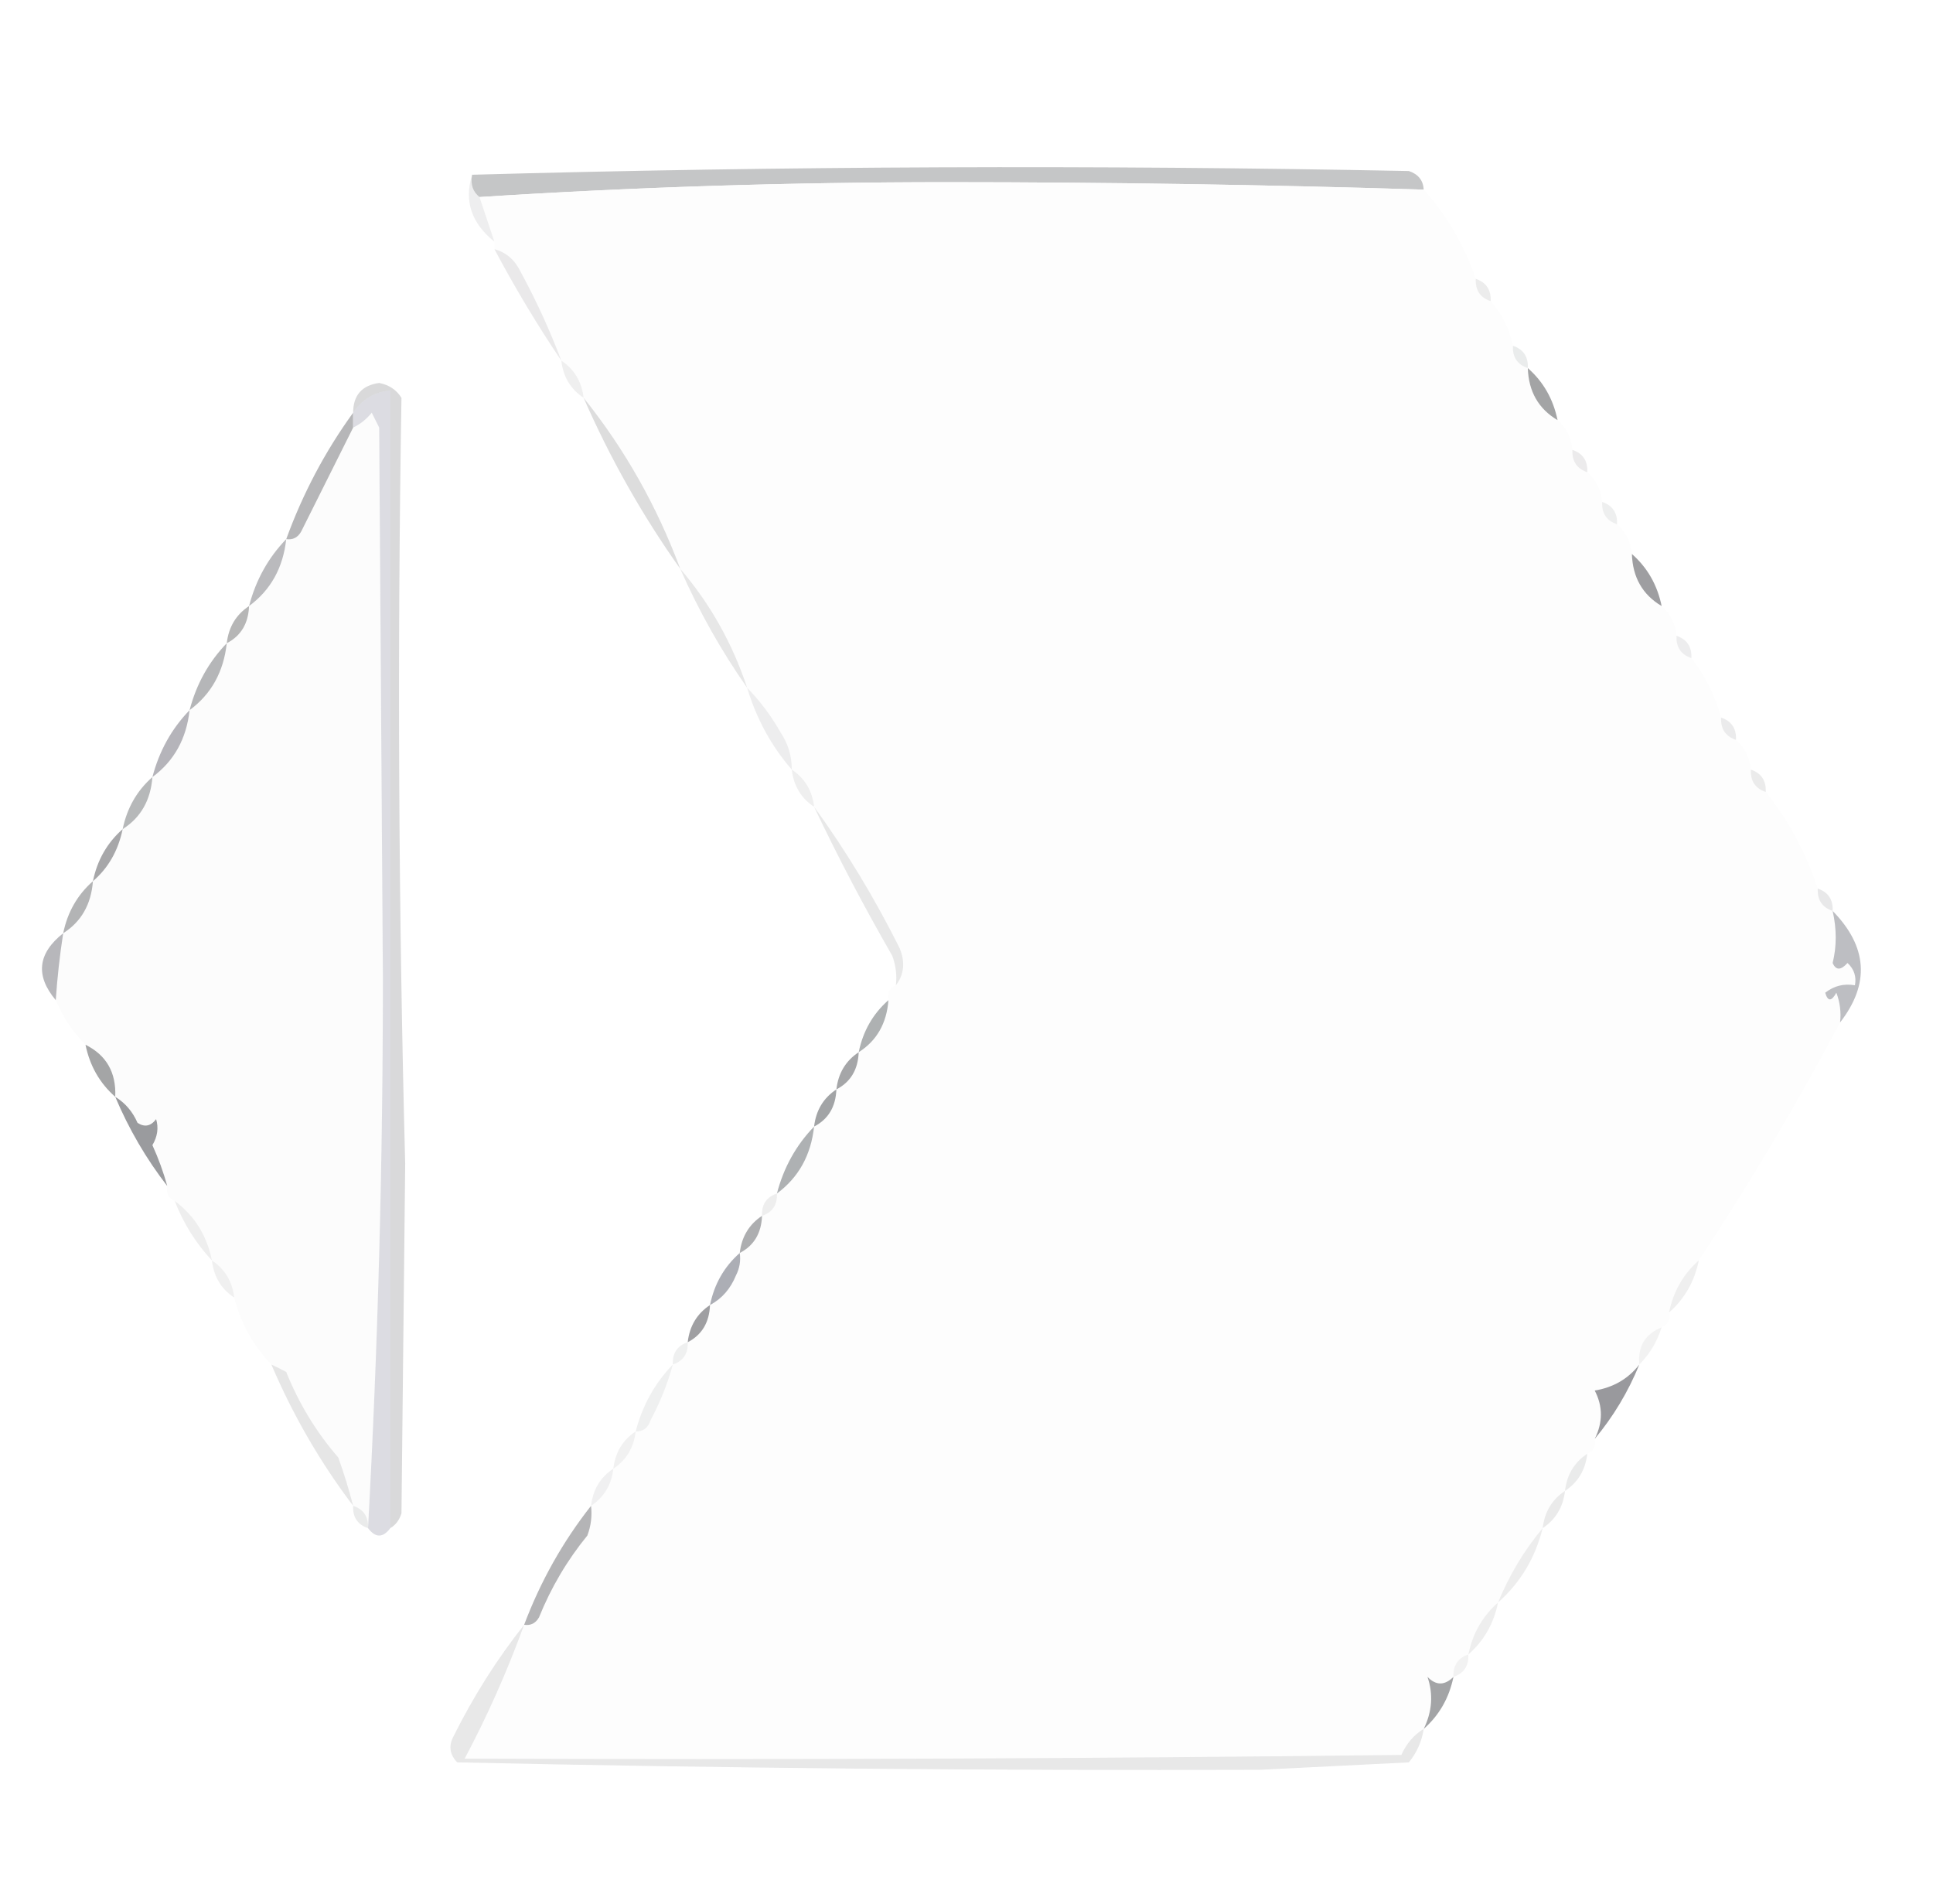
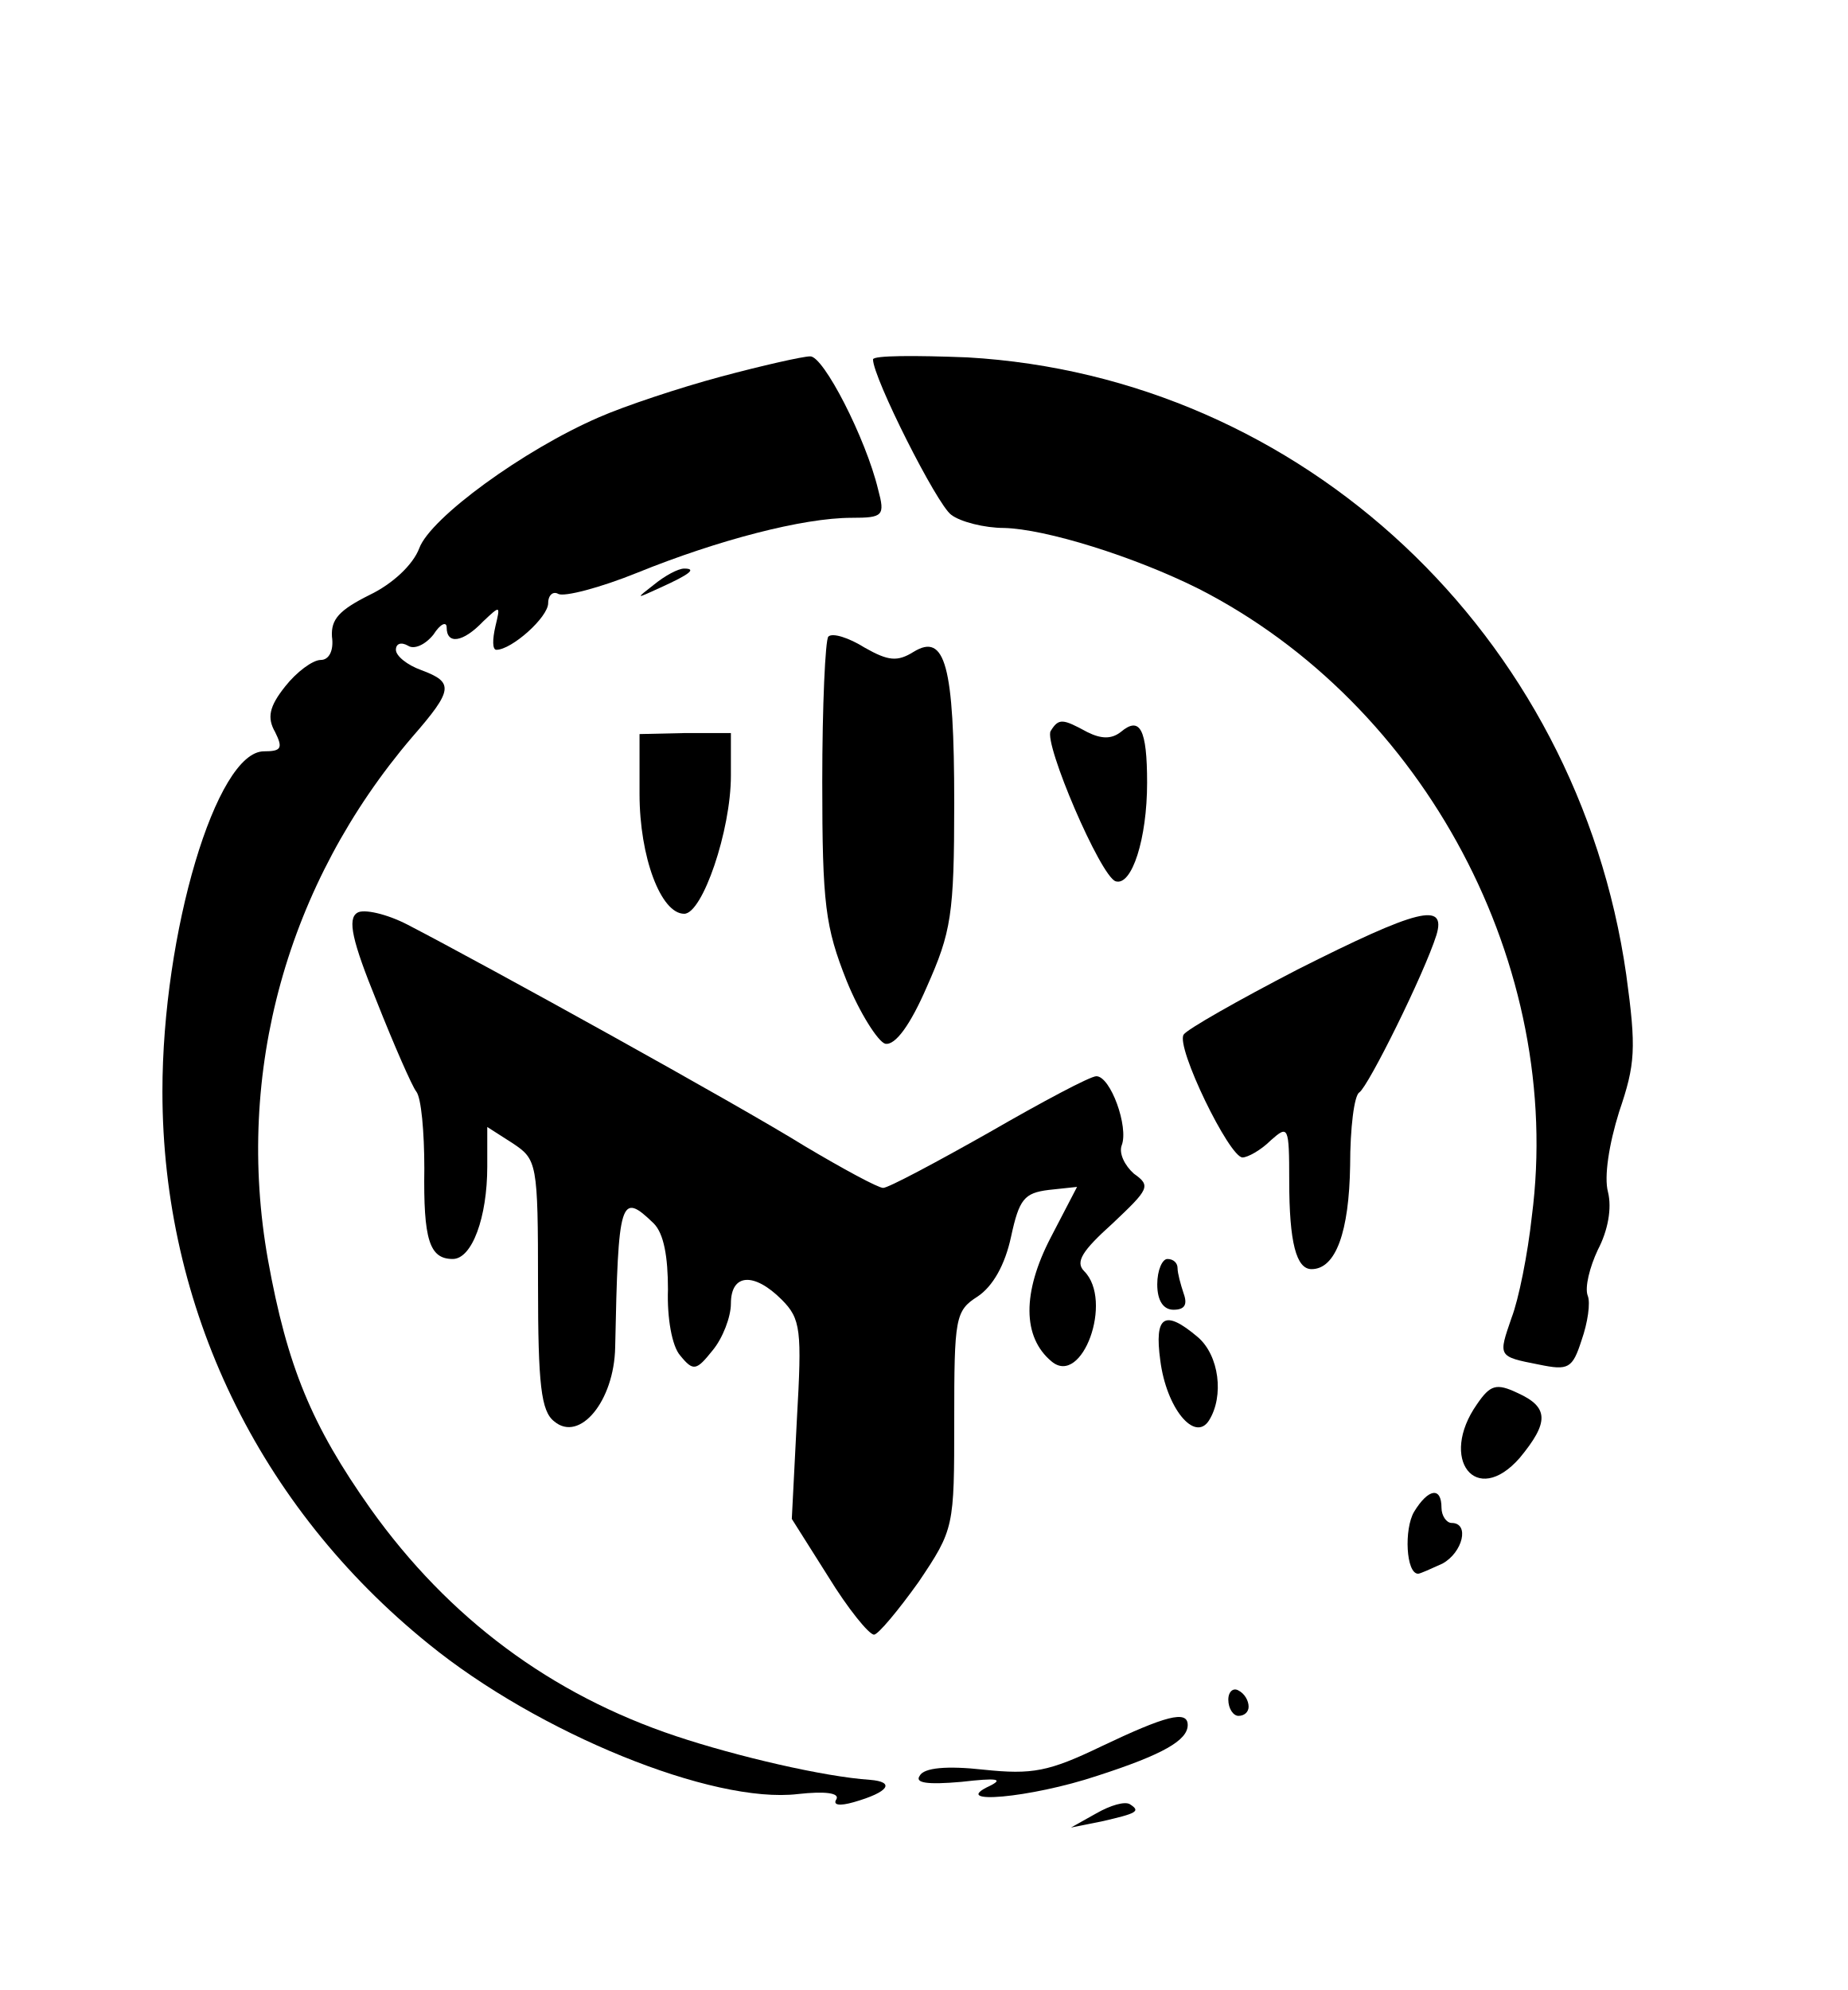
- <svg xmlns="http://www.w3.org/2000/svg" version="1.1" width="260px" height="256px" style="shape-rendering:geometricPrecision; text-rendering:geometricPrecision; image-rendering:optimizeQuality; fill-rule:evenodd; clip-rule:evenodd">
-   <g>
-     <path style="opacity:0.669" fill="#a9aaab" d="M 191.5,25.5 C 170.238,24.839 148.905,24.505 127.5,24.5C 106.156,24.5 85.156,25.167 64.5,26.5C 63.596,25.791 63.263,24.791 63.5,23.5C 105.331,22.335 147.331,22.169 189.5,23C 190.756,23.417 191.423,24.25 191.5,25.5 Z" />
-   </g>
-   <g>
-     <path style="opacity:0.999" fill="#fdfdfd" d="M 191.5,25.5 C 194.623,28.976 196.957,32.976 198.5,37.5C 198.427,39.027 199.094,40.027 200.5,40.5C 202.008,42.181 203.008,44.181 203.5,46.5C 203.427,48.027 204.094,49.027 205.5,49.5C 205.599,52.639 206.932,54.973 209.5,56.5C 210.674,57.514 211.34,58.847 211.5,60.5C 211.427,62.027 212.094,63.027 213.5,63.5C 214.674,64.514 215.34,65.847 215.5,67.5C 215.427,69.027 216.094,70.027 217.5,70.5C 218.674,71.514 219.34,72.847 219.5,74.5C 219.599,77.639 220.932,79.973 223.5,81.5C 224.674,82.514 225.34,83.847 225.5,85.5C 225.427,87.027 226.094,88.027 227.5,88.5C 229.341,90.849 230.674,93.515 231.5,96.5C 231.427,98.027 232.094,99.027 233.5,99.5C 234.674,100.514 235.34,101.847 235.5,103.5C 235.427,105.027 236.094,106.027 237.5,106.5C 240.593,110.347 242.926,114.68 244.5,119.5C 244.427,121.027 245.094,122.027 246.5,122.5C 247.053,124.939 247.053,127.273 246.5,129.5C 246.938,130.506 247.604,130.506 248.5,129.5C 249.386,130.325 249.719,131.325 249.5,132.5C 248.022,132.238 246.689,132.571 245.5,133.5C 245.846,134.696 246.346,134.696 247,133.5C 247.49,134.793 247.657,136.127 247.5,137.5C 241.667,148.505 235.334,159.172 228.5,169.5C 226.412,171.336 225.079,173.669 224.5,176.5C 224.672,177.492 224.338,178.158 223.5,178.5C 221.273,179.401 220.273,181.067 220.5,183.5C 219.02,185.412 217.02,186.579 214.5,187C 215.605,189.12 215.605,191.287 214.5,193.5C 214.672,194.492 214.338,195.158 213.5,195.5C 211.75,196.659 210.75,198.326 210.5,200.5C 208.75,201.659 207.75,203.326 207.5,205.5C 205,208.494 203,211.827 201.5,215.5C 199.412,217.336 198.079,219.669 197.5,222.5C 196.094,222.973 195.427,223.973 195.5,225.5C 194.312,226.684 193.145,226.684 192,225.5C 192.804,227.828 192.637,230.161 191.5,232.5C 190.163,233.315 189.163,234.482 188.5,236C 146.501,236.5 104.501,236.667 62.5,236.5C 65.561,230.742 68.228,224.742 70.5,218.5C 71.376,218.631 72.043,218.298 72.5,217.5C 74.119,213.49 76.286,209.823 79,206.5C 79.49,205.207 79.657,203.873 79.5,202.5C 81.25,201.341 82.25,199.674 82.5,197.5C 84.25,196.341 85.25,194.674 85.5,192.5C 86.497,192.53 87.164,192.03 87.5,191C 88.8,188.563 89.8,186.063 90.5,183.5C 91.906,183.027 92.573,182.027 92.5,180.5C 94.408,179.514 95.408,177.848 95.5,175.5C 97.093,174.652 98.26,173.319 99,171.5C 99.483,170.552 99.65,169.552 99.5,168.5C 101.408,167.514 102.408,165.848 102.5,163.5C 103.906,163.027 104.573,162.027 104.5,160.5C 107.415,158.349 109.082,155.349 109.5,151.5C 111.408,150.514 112.408,148.848 112.5,146.5C 114.408,145.514 115.408,143.848 115.5,141.5C 117.931,139.954 119.264,137.621 119.5,134.5C 119.328,133.508 119.662,132.842 120.5,132.5C 121.613,131.054 121.78,129.387 121,127.5C 117.643,120.77 113.81,114.437 109.5,108.5C 109.25,106.326 108.25,104.659 106.5,103.5C 106.509,101.692 106.009,100.025 105,98.5C 103.723,96.253 102.223,94.253 100.5,92.5C 98.51,86.511 95.51,81.177 91.5,76.5C 88.359,68.059 84.026,60.392 78.5,53.5C 78.25,51.326 77.25,49.659 75.5,48.5C 73.969,44.433 72.136,40.433 70,36.5C 69.241,34.937 68.074,33.937 66.5,33.5C 66.5,33.167 66.5,32.833 66.5,32.5C 65.833,30.5 65.167,28.5 64.5,26.5C 85.156,25.167 106.156,24.5 127.5,24.5C 148.905,24.505 170.238,24.839 191.5,25.5 Z" />
-   </g>
-   <g>
-     <path style="opacity:0.09" fill="#45464b" d="M 63.5,23.5 C 63.263,24.791 63.596,25.791 64.5,26.5C 65.167,28.5 65.833,30.5 66.5,32.5C 63.402,30.018 62.402,27.018 63.5,23.5 Z" />
-   </g>
-   <g>
-     <path style="opacity:0.129" fill="#59585e" d="M 66.5,33.5 C 68.074,33.937 69.241,34.937 70,36.5C 72.136,40.433 73.969,44.433 75.5,48.5C 72.263,43.702 69.263,38.702 66.5,33.5 Z" />
-   </g>
-   <g>
-     <path style="opacity:0.118" fill="#606061" d="M 198.5,37.5 C 199.906,37.973 200.573,38.973 200.5,40.5C 199.094,40.027 198.427,39.027 198.5,37.5 Z" />
-   </g>
-   <g>
-     <path style="opacity:0.141" fill="#6a7676" d="M 203.5,46.5 C 204.906,46.973 205.573,47.973 205.5,49.5C 204.094,49.027 203.427,48.027 203.5,46.5 Z" />
-   </g>
-   <g>
-     <path style="opacity:0.09" fill="#4f4f50" d="M 75.5,48.5 C 77.25,49.659 78.25,51.326 78.5,53.5C 76.75,52.341 75.75,50.674 75.5,48.5 Z" />
-   </g>
-   <g>
-     <path style="opacity:0.804" fill="#8d8e8f" d="M 205.5,49.5 C 207.588,51.336 208.921,53.669 209.5,56.5C 206.932,54.973 205.599,52.639 205.5,49.5 Z" />
-   </g>
-   <g>
-     <path style="opacity:0.999" fill="#fcfcfc" d="M 49.5,205.5 C 49.573,203.973 48.906,202.973 47.5,202.5C 46.941,200.321 46.274,198.154 45.5,196C 42.547,192.603 40.214,188.77 38.5,184.5C 37.816,184.137 37.15,183.804 36.5,183.5C 34.076,180.992 32.41,177.992 31.5,174.5C 31.25,172.326 30.25,170.659 28.5,169.5C 27.831,166.151 26.164,163.484 23.5,161.5C 22.662,161.158 22.328,160.492 22.5,159.5C 21.986,157.634 21.32,155.8 20.5,154C 21.187,152.838 21.353,151.672 21,150.5C 20.282,151.451 19.449,151.617 18.5,151C 17.837,149.482 16.837,148.315 15.5,147.5C 15.646,144.229 14.312,141.895 11.5,140.5C 9.808,138.795 8.475,136.795 7.5,134.5C 7.704,131.482 8.037,128.482 8.5,125.5C 10.931,123.954 12.264,121.621 12.5,118.5C 14.559,116.74 15.892,114.406 16.5,111.5C 18.93,109.954 20.264,107.621 20.5,104.5C 23.415,102.349 25.082,99.349 25.5,95.5C 28.415,93.349 30.082,90.349 30.5,86.5C 32.408,85.514 33.408,83.848 33.5,81.5C 36.415,79.349 38.082,76.349 38.5,72.5C 39.376,72.631 40.043,72.297 40.5,71.5C 42.847,66.807 45.18,62.14 47.5,57.5C 48.458,57.047 49.292,56.38 50,55.5C 50.333,56.167 50.667,56.833 51,57.5C 51.167,82.167 51.333,106.833 51.5,131.5C 51.5,156.509 50.833,181.176 49.5,205.5 Z" />
-   </g>
-   <g>
-     <path style="opacity:0.533" fill="#767779" d="M 47.5,55.5 C 47.5,56.167 47.5,56.833 47.5,57.5C 45.18,62.14 42.847,66.807 40.5,71.5C 40.043,72.297 39.376,72.631 38.5,72.5C 40.74,66.35 43.74,60.684 47.5,55.5 Z" />
-   </g>
-   <g>
-     <path style="opacity:0.125" fill="#645f64" d="M 211.5,60.5 C 212.906,60.973 213.573,61.973 213.5,63.5C 212.094,63.027 211.427,62.027 211.5,60.5 Z" />
-   </g>
-   <g>
-     <path style="opacity:0.212" fill="#5d5d5f" d="M 78.5,53.5 C 84.026,60.392 88.359,68.059 91.5,76.5C 86.411,69.328 82.077,61.661 78.5,53.5 Z" />
-   </g>
-   <g>
-     <path style="opacity:0.094" fill="#4d5153" d="M 215.5,67.5 C 216.906,67.973 217.573,68.973 217.5,70.5C 216.094,70.027 215.427,69.027 215.5,67.5 Z" />
-   </g>
-   <g>
-     <path style="opacity:0.855" fill="#8e8e91" d="M 219.5,74.5 C 221.588,76.336 222.921,78.669 223.5,81.5C 220.932,79.973 219.599,77.639 219.5,74.5 Z" />
-   </g>
-   <g>
-     <path style="opacity:0.729" fill="#a0a1a5" d="M 38.5,72.5 C 38.082,76.349 36.415,79.349 33.5,81.5C 34.41,78.008 36.076,75.008 38.5,72.5 Z" />
-   </g>
-   <g>
-     <path style="opacity:0.161" fill="#676869" d="M 91.5,76.5 C 95.51,81.177 98.51,86.511 100.5,92.5C 96.997,87.498 93.997,82.165 91.5,76.5 Z" />
-   </g>
-   <g>
-     <path style="opacity:0.804" fill="#d3d4db" d="M 52.5,205.5 C 51.5,206.833 50.5,206.833 49.5,205.5C 50.833,181.176 51.5,156.509 51.5,131.5C 51.333,106.833 51.167,82.167 51,57.5C 50.667,56.833 50.333,56.167 50,55.5C 49.292,56.38 48.458,57.047 47.5,57.5C 47.5,56.833 47.5,56.167 47.5,55.5C 48.67,53.721 50.336,52.721 52.5,52.5C 52.5,103.5 52.5,154.5 52.5,205.5 Z" />
-   </g>
-   <g>
-     <path style="opacity:0.678" fill="#939393" d="M 33.5,81.5 C 33.408,83.848 32.408,85.514 30.5,86.5C 30.75,84.326 31.75,82.659 33.5,81.5 Z" />
-   </g>
-   <g>
-     <path style="opacity:0.102" fill="#525359" d="M 225.5,85.5 C 226.906,85.973 227.573,86.973 227.5,88.5C 226.094,88.027 225.427,87.027 225.5,85.5 Z" />
-   </g>
-   <g>
-     <path style="opacity:0.702" fill="#96979a" d="M 30.5,86.5 C 30.082,90.349 28.415,93.349 25.5,95.5C 26.41,92.008 28.076,89.008 30.5,86.5 Z" />
-   </g>
-   <g>
-     <path style="opacity:0.106" fill="#58595f" d="M 100.5,92.5 C 102.223,94.253 103.723,96.253 105,98.5C 106.009,100.025 106.509,101.692 106.5,103.5C 103.742,100.322 101.742,96.655 100.5,92.5 Z" />
-   </g>
-   <g>
-     <path style="opacity:0.145" fill="#787879" d="M 231.5,96.5 C 232.906,96.973 233.573,97.973 233.5,99.5C 232.094,99.027 231.427,98.027 231.5,96.5 Z" />
-   </g>
-   <g>
-     <path style="opacity:0.78" fill="#a09fa6" d="M 25.5,95.5 C 25.082,99.349 23.415,102.349 20.5,104.5C 21.41,101.008 23.076,98.008 25.5,95.5 Z" />
-   </g>
-   <g>
-     <path style="opacity:0.086" fill="#414141" d="M 106.5,103.5 C 108.25,104.659 109.25,106.326 109.5,108.5C 107.75,107.341 106.75,105.674 106.5,103.5 Z" />
-   </g>
-   <g>
-     <path style="opacity:0.133" fill="#69696b" d="M 235.5,103.5 C 236.906,103.973 237.573,104.973 237.5,106.5C 236.094,106.027 235.427,105.027 235.5,103.5 Z" />
-   </g>
-   <g>
-     <path style="opacity:0.678" fill="#949698" d="M 20.5,104.5 C 20.264,107.621 18.93,109.954 16.5,111.5C 17.079,108.669 18.412,106.336 20.5,104.5 Z" />
-   </g>
-   <g>
-     <path style="opacity:0.206" fill="#434448" d="M 52.5,205.5 C 52.5,154.5 52.5,103.5 52.5,52.5C 50.336,52.721 48.67,53.721 47.5,55.5C 47.506,53.156 48.673,51.822 51,51.5C 52.326,51.755 53.326,52.422 54,53.5C 53.432,87.828 53.599,122.161 54.5,156.5C 54.333,172.167 54.167,187.833 54,203.5C 53.722,204.416 53.222,205.082 52.5,205.5 Z" />
-   </g>
-   <g>
-     <path style="opacity:0.145" fill="#5e6162" d="M 109.5,108.5 C 113.81,114.437 117.643,120.77 121,127.5C 121.78,129.387 121.613,131.054 120.5,132.5C 120.657,131.127 120.49,129.793 120,128.5C 116.22,121.937 112.72,115.271 109.5,108.5 Z" />
-   </g>
-   <g>
-     <path style="opacity:0.737" fill="#87878b" d="M 16.5,111.5 C 15.892,114.406 14.559,116.74 12.5,118.5C 13.079,115.669 14.412,113.336 16.5,111.5 Z" />
-   </g>
-   <g>
-     <path style="opacity:0.157" fill="#6e6e73" d="M 244.5,119.5 C 245.906,119.973 246.573,120.973 246.5,122.5C 245.094,122.027 244.427,121.027 244.5,119.5 Z" />
-   </g>
-   <g>
-     <path style="opacity:0.631" fill="#87888a" d="M 12.5,118.5 C 12.264,121.621 10.931,123.954 8.5,125.5C 9.079,122.669 10.412,120.336 12.5,118.5 Z" />
-   </g>
-   <g>
-     <path style="opacity:0.557" fill="#7d7e85" d="M 8.5,125.5 C 8.037,128.482 7.704,131.482 7.5,134.5C 4.733,131.214 5.066,128.214 8.5,125.5 Z" />
-   </g>
-   <g>
-     <path style="opacity:1" fill="#bdbec2" d="M 246.5,122.5 C 251.203,127.303 251.537,132.303 247.5,137.5C 247.657,136.127 247.49,134.793 247,133.5C 246.346,134.696 245.846,134.696 245.5,133.5C 246.689,132.571 248.022,132.238 249.5,132.5C 249.719,131.325 249.386,130.325 248.5,129.5C 247.604,130.506 246.938,130.506 246.5,129.5C 247.053,127.273 247.053,124.939 246.5,122.5 Z" />
-   </g>
-   <g>
-     <path style="opacity:0.651" fill="#828788" d="M 119.5,134.5 C 119.264,137.621 117.931,139.954 115.5,141.5C 116.079,138.669 117.412,136.336 119.5,134.5 Z" />
-   </g>
-   <g>
-     <path style="opacity:0.875" fill="#979899" d="M 11.5,140.5 C 14.312,141.895 15.646,144.229 15.5,147.5C 13.412,145.664 12.079,143.331 11.5,140.5 Z" />
-   </g>
-   <g>
-     <path style="opacity:0.671" fill="#797a7d" d="M 115.5,141.5 C 115.408,143.848 114.408,145.514 112.5,146.5C 112.75,144.326 113.75,142.659 115.5,141.5 Z" />
-   </g>
-   <g>
-     <path style="opacity:0.935" fill="#939497" d="M 15.5,147.5 C 16.837,148.315 17.837,149.482 18.5,151C 19.449,151.617 20.282,151.451 21,150.5C 21.353,151.672 21.187,152.838 20.5,154C 21.32,155.8 21.986,157.634 22.5,159.5C 19.665,155.836 17.332,151.836 15.5,147.5 Z" />
-   </g>
-   <g>
-     <path style="opacity:0.698" fill="#7a7d80" d="M 112.5,146.5 C 112.408,148.848 111.408,150.514 109.5,151.5C 109.75,149.326 110.75,147.659 112.5,146.5 Z" />
-   </g>
-   <g>
-     <path style="opacity:0.804" fill="#9a9ea1" d="M 109.5,151.5 C 109.082,155.349 107.415,158.349 104.5,160.5C 105.41,157.008 107.076,154.008 109.5,151.5 Z" />
-   </g>
-   <g>
-     <path style="opacity:0.106" fill="#5e5e5f" d="M 104.5,160.5 C 104.573,162.027 103.906,163.027 102.5,163.5C 102.427,161.973 103.094,160.973 104.5,160.5 Z" />
-   </g>
-   <g>
-     <path style="opacity:0.122" fill="#727275" d="M 23.5,161.5 C 26.164,163.484 27.831,166.151 28.5,169.5C 26.336,167.178 24.669,164.511 23.5,161.5 Z" />
-   </g>
-   <g>
-     <path style="opacity:0.592" fill="#757679" d="M 102.5,163.5 C 102.408,165.848 101.408,167.514 99.5,168.5C 99.75,166.326 100.75,164.659 102.5,163.5 Z" />
-   </g>
-   <g>
-     <path style="opacity:0.106" fill="#747475" d="M 28.5,169.5 C 30.25,170.659 31.25,172.326 31.5,174.5C 29.75,173.341 28.75,171.674 28.5,169.5 Z" />
-   </g>
-   <g>
-     <path style="opacity:0.106" fill="#656567" d="M 228.5,169.5 C 227.921,172.331 226.588,174.664 224.5,176.5C 225.079,173.669 226.412,171.336 228.5,169.5 Z" />
-   </g>
-   <g>
-     <path style="opacity:0.682" fill="#868993" d="M 99.5,168.5 C 99.65,169.552 99.483,170.552 99,171.5C 98.26,173.319 97.093,174.652 95.5,175.5C 96.079,172.669 97.412,170.336 99.5,168.5 Z" />
-   </g>
-   <g>
-     <path style="opacity:0.698" fill="#76767a" d="M 95.5,175.5 C 95.408,177.848 94.408,179.514 92.5,180.5C 92.75,178.326 93.75,176.659 95.5,175.5 Z" />
-   </g>
-   <g>
-     <path style="opacity:0.086" fill="#6a6a6e" d="M 223.5,178.5 C 222.89,180.434 221.89,182.101 220.5,183.5C 220.273,181.067 221.273,179.401 223.5,178.5 Z" />
-   </g>
-   <g>
-     <path style="opacity:0.082" fill="#393b41" d="M 92.5,180.5 C 92.573,182.027 91.906,183.027 90.5,183.5C 90.427,181.973 91.094,180.973 92.5,180.5 Z" />
-   </g>
-   <g>
-     <path style="opacity:0.961" fill="#959599" d="M 220.5,183.5 C 219,187.173 217,190.506 214.5,193.5C 215.605,191.287 215.605,189.12 214.5,187C 217.02,186.579 219.02,185.412 220.5,183.5 Z" />
-   </g>
-   <g>
-     <path style="opacity:0.184" fill="#77787a" d="M 36.5,183.5 C 37.15,183.804 37.816,184.137 38.5,184.5C 40.214,188.77 42.547,192.603 45.5,196C 46.274,198.154 46.941,200.321 47.5,202.5C 43.079,196.666 39.412,190.332 36.5,183.5 Z" />
-   </g>
-   <g>
-     <path style="opacity:0.09" fill="#535659" d="M 90.5,183.5 C 89.8,186.063 88.8,188.563 87.5,191C 87.164,192.03 86.497,192.53 85.5,192.5C 86.41,189.008 88.076,186.008 90.5,183.5 Z" />
-   </g>
-   <g>
-     <path style="opacity:0.078" fill="#404040" d="M 85.5,192.5 C 85.25,194.674 84.25,196.341 82.5,197.5C 82.75,195.326 83.75,193.659 85.5,192.5 Z" />
-   </g>
-   <g>
-     <path style="opacity:0.122" fill="#55585c" d="M 213.5,195.5 C 213.25,197.674 212.25,199.341 210.5,200.5C 210.75,198.326 211.75,196.659 213.5,195.5 Z" />
-   </g>
-   <g>
-     <path style="opacity:0.078" fill="#3a3a40" d="M 82.5,197.5 C 82.25,199.674 81.25,201.341 79.5,202.5C 79.75,200.326 80.75,198.659 82.5,197.5 Z" />
-   </g>
-   <g>
-     <path style="opacity:0.129" fill="#5d5d5f" d="M 210.5,200.5 C 210.25,202.674 209.25,204.341 207.5,205.5C 207.75,203.326 208.75,201.659 210.5,200.5 Z" />
-   </g>
-   <g>
-     <path style="opacity:0.122" fill="#555a5a" d="M 47.5,202.5 C 48.906,202.973 49.573,203.973 49.5,205.5C 48.094,205.027 47.427,204.027 47.5,202.5 Z" />
-   </g>
-   <g>
-     <path style="opacity:0.592" fill="#808083" d="M 79.5,202.5 C 79.657,203.873 79.49,205.207 79,206.5C 76.286,209.823 74.119,213.49 72.5,217.5C 72.043,218.298 71.376,218.631 70.5,218.5C 72.707,212.65 75.707,207.316 79.5,202.5 Z" />
-   </g>
-   <g>
-     <path style="opacity:0.106" fill="#575859" d="M 207.5,205.5 C 206.502,209.505 204.502,212.839 201.5,215.5C 203,211.827 205,208.494 207.5,205.5 Z" />
-   </g>
-   <g>
-     <path style="opacity:0.102" fill="#585858" d="M 201.5,215.5 C 200.921,218.331 199.588,220.664 197.5,222.5C 198.079,219.669 199.412,217.336 201.5,215.5 Z" />
-   </g>
-   <g>
-     <path style="opacity:0.09" fill="#6a6a6b" d="M 197.5,222.5 C 197.573,224.027 196.906,225.027 195.5,225.5C 195.427,223.973 196.094,222.973 197.5,222.5 Z" />
-   </g>
-   <g>
-     <path style="opacity:0.965" fill="#a0a1a3" d="M 195.5,225.5 C 194.921,228.331 193.588,230.664 191.5,232.5C 192.637,230.161 192.804,227.828 192,225.5C 193.145,226.684 194.312,226.684 195.5,225.5 Z" />
-   </g>
-   <g>
-     <path style="opacity:0.186" fill="#808083" d="M 70.5,218.5 C 68.228,224.742 65.561,230.742 62.5,236.5C 104.501,236.667 146.501,236.5 188.5,236C 189.163,234.482 190.163,233.315 191.5,232.5C 191.249,234.17 190.582,235.67 189.5,237C 182.833,237.333 176.167,237.667 169.5,238C 133.5,238.125 97.5,237.792 61.5,237C 60.483,235.951 60.316,234.784 61,233.5C 63.692,228.097 66.858,223.097 70.5,218.5 Z" />
+ <svg xmlns="http://www.w3.org/2000/svg" version="1.0" width="182pt" height="196pt" viewBox="0 0 182 196" preserveAspectRatio="xMidYMid meet">
+   <g transform="translate(0,196) scale(0.1,-0.1)" fill="#000000" stroke="none">
+     <path d="M710 1589 c-41 -11 -95 -29 -120 -40 -74 -32 -166 -99 -177 -129 -6 -16 -26 -35 -49 -46 -30 -15 -38 -24 -37 -41 2 -14 -3 -23 -11 -23 -8 0 -24 -12 -35 -26 -16 -20 -18 -31 -10 -45 8 -16 6 -19 -11 -19 -47 0 -100 -179 -100 -335 0 -213 95 -409 262 -544 108 -88 280 -158 364 -148 27 3 41 1 38 -5 -4 -6 3 -7 17 -3 35 10 41 20 16 22 -45 3 -131 23 -191 43 -123 41 -224 116 -301 224 -58 82 -82 140 -101 245 -33 185 19 371 142 515 41 47 41 54 9 66 -14 5 -25 14 -25 20 0 6 5 8 12 4 6 -4 17 1 25 11 7 11 13 13 13 7 0 -17 16 -15 36 6 17 16 17 16 12 -5 -3 -13 -3 -23 1 -23 15 0 51 32 51 46 0 8 5 12 10 9 6 -3 41 6 78 21 79 32 163 54 211 54 31 0 33 2 26 28 -12 50 -54 132 -67 131 -7 0 -47 -9 -88 -20z" />
+     <path d="M860 1606 c0 -18 63 -143 77 -153 9 -7 33 -13 52 -13 41 -1 128 -28 192 -60 223 -114 360 -372 328 -618 -4 -37 -13 -82 -20 -100 -13 -38 -14 -38 27 -46 29 -6 33 -4 42 24 6 17 9 37 6 44 -3 8 2 28 10 45 10 19 14 41 10 57 -4 15 1 47 11 79 16 47 17 62 7 135 -48 335 -319 589 -649 608 -51 2 -93 2 -93 -2z" />
+     <path d="M644 1384 c-18 -14 -18 -14 6 -3 31 14 36 19 24 19 -6 0 -19 -7 -30 -16z" />
+     <path d="M816 1333 c-3 -3 -6 -68 -6 -143 0 -121 3 -143 24 -196 13 -32 31 -60 38 -62 10 -2 25 19 41 56 24 54 27 71 27 181 0 136 -9 168 -40 149 -16 -10 -25 -9 -48 4 -16 10 -32 15 -36 11z" />
+     <path d="M1035 1240 c-7 -12 49 -143 64 -148 16 -5 31 42 31 97 0 53 -7 66 -26 50 -9 -7 -19 -7 -33 0 -24 13 -28 14 -36 1z" />
+     <path d="M630 1178 c0 -62 21 -118 44 -118 18 0 46 82 46 136 l0 42 -45 0 -45 -1 0 -59z" />
+     <path d="M352 1061 c-10 -6 -5 -28 19 -87 17 -43 35 -84 39 -89 5 -6 8 -40 8 -76 -1 -70 5 -89 28 -89 19 0 34 41 34 91 l0 39 25 -16 c24 -16 25 -19 25 -139 0 -99 3 -125 16 -135 25 -21 59 20 60 73 3 146 5 154 38 122 10 -10 14 -33 14 -65 -1 -28 4 -56 12 -65 13 -16 16 -15 32 5 10 12 18 33 18 46 0 30 23 31 50 4 19 -19 20 -30 15 -118 l-5 -98 36 -57 c19 -31 40 -57 45 -57 4 0 24 24 44 52 35 52 35 54 35 159 0 101 1 108 23 122 15 10 27 31 33 59 8 37 13 43 37 46 l28 3 -26 -50 c-28 -54 -28 -98 1 -122 30 -25 61 60 32 89 -9 9 -2 20 28 47 36 34 38 37 21 49 -9 8 -15 20 -12 28 7 18 -11 68 -25 68 -6 0 -53 -25 -105 -55 -53 -30 -100 -55 -105 -55 -5 0 -40 19 -77 41 -66 41 -312 177 -391 218 -21 11 -44 16 -50 12z" />
+     <path d="M1278 1005 c-58 -30 -109 -59 -112 -64 -8 -12 45 -121 58 -121 5 0 18 7 28 17 17 15 18 14 18 -40 0 -61 7 -87 22 -87 24 0 37 37 38 102 0 37 4 69 9 72 9 6 64 117 76 155 10 33 -18 26 -137 -34z" />
+     <path d="M1140 695 c0 -16 6 -25 16 -25 11 0 14 5 10 16 -3 9 -6 20 -6 25 0 5 -4 9 -10 9 -5 0 -10 -11 -10 -25z" />
+     <path d="M1143 620 c6 -47 34 -81 48 -59 15 24 10 64 -11 82 -33 28 -43 21 -37 -23z" />
+     <path d="M1455 577 c-38 -54 -1 -102 42 -53 29 35 29 50 -2 64 -21 10 -27 8 -40 -11z" />
+     <path d="M1393 471 c-10 -17 -8 -61 4 -61 2 0 13 5 24 10 20 11 27 40 9 40 -5 0 -10 7 -10 15 0 21 -13 19 -27 -4z" />
+     <path d="M1210 286 c0 -9 5 -16 10 -16 6 0 10 4 10 9 0 6 -4 13 -10 16 -5 3 -10 -1 -10 -9z" />
+     <path d="M1085 240 c-52 -25 -68 -28 -116 -23 -36 4 -59 2 -63 -6 -5 -7 7 -9 41 -6 35 4 42 3 28 -4 -41 -19 40 -12 106 10 65 21 89 35 89 50 0 15 -22 9 -85 -21z" />
+     <path d="M1080 174 l-25 -14 30 6 c35 8 39 10 28 17 -5 3 -19 -1 -33 -9z" />
  </g>
</svg>
